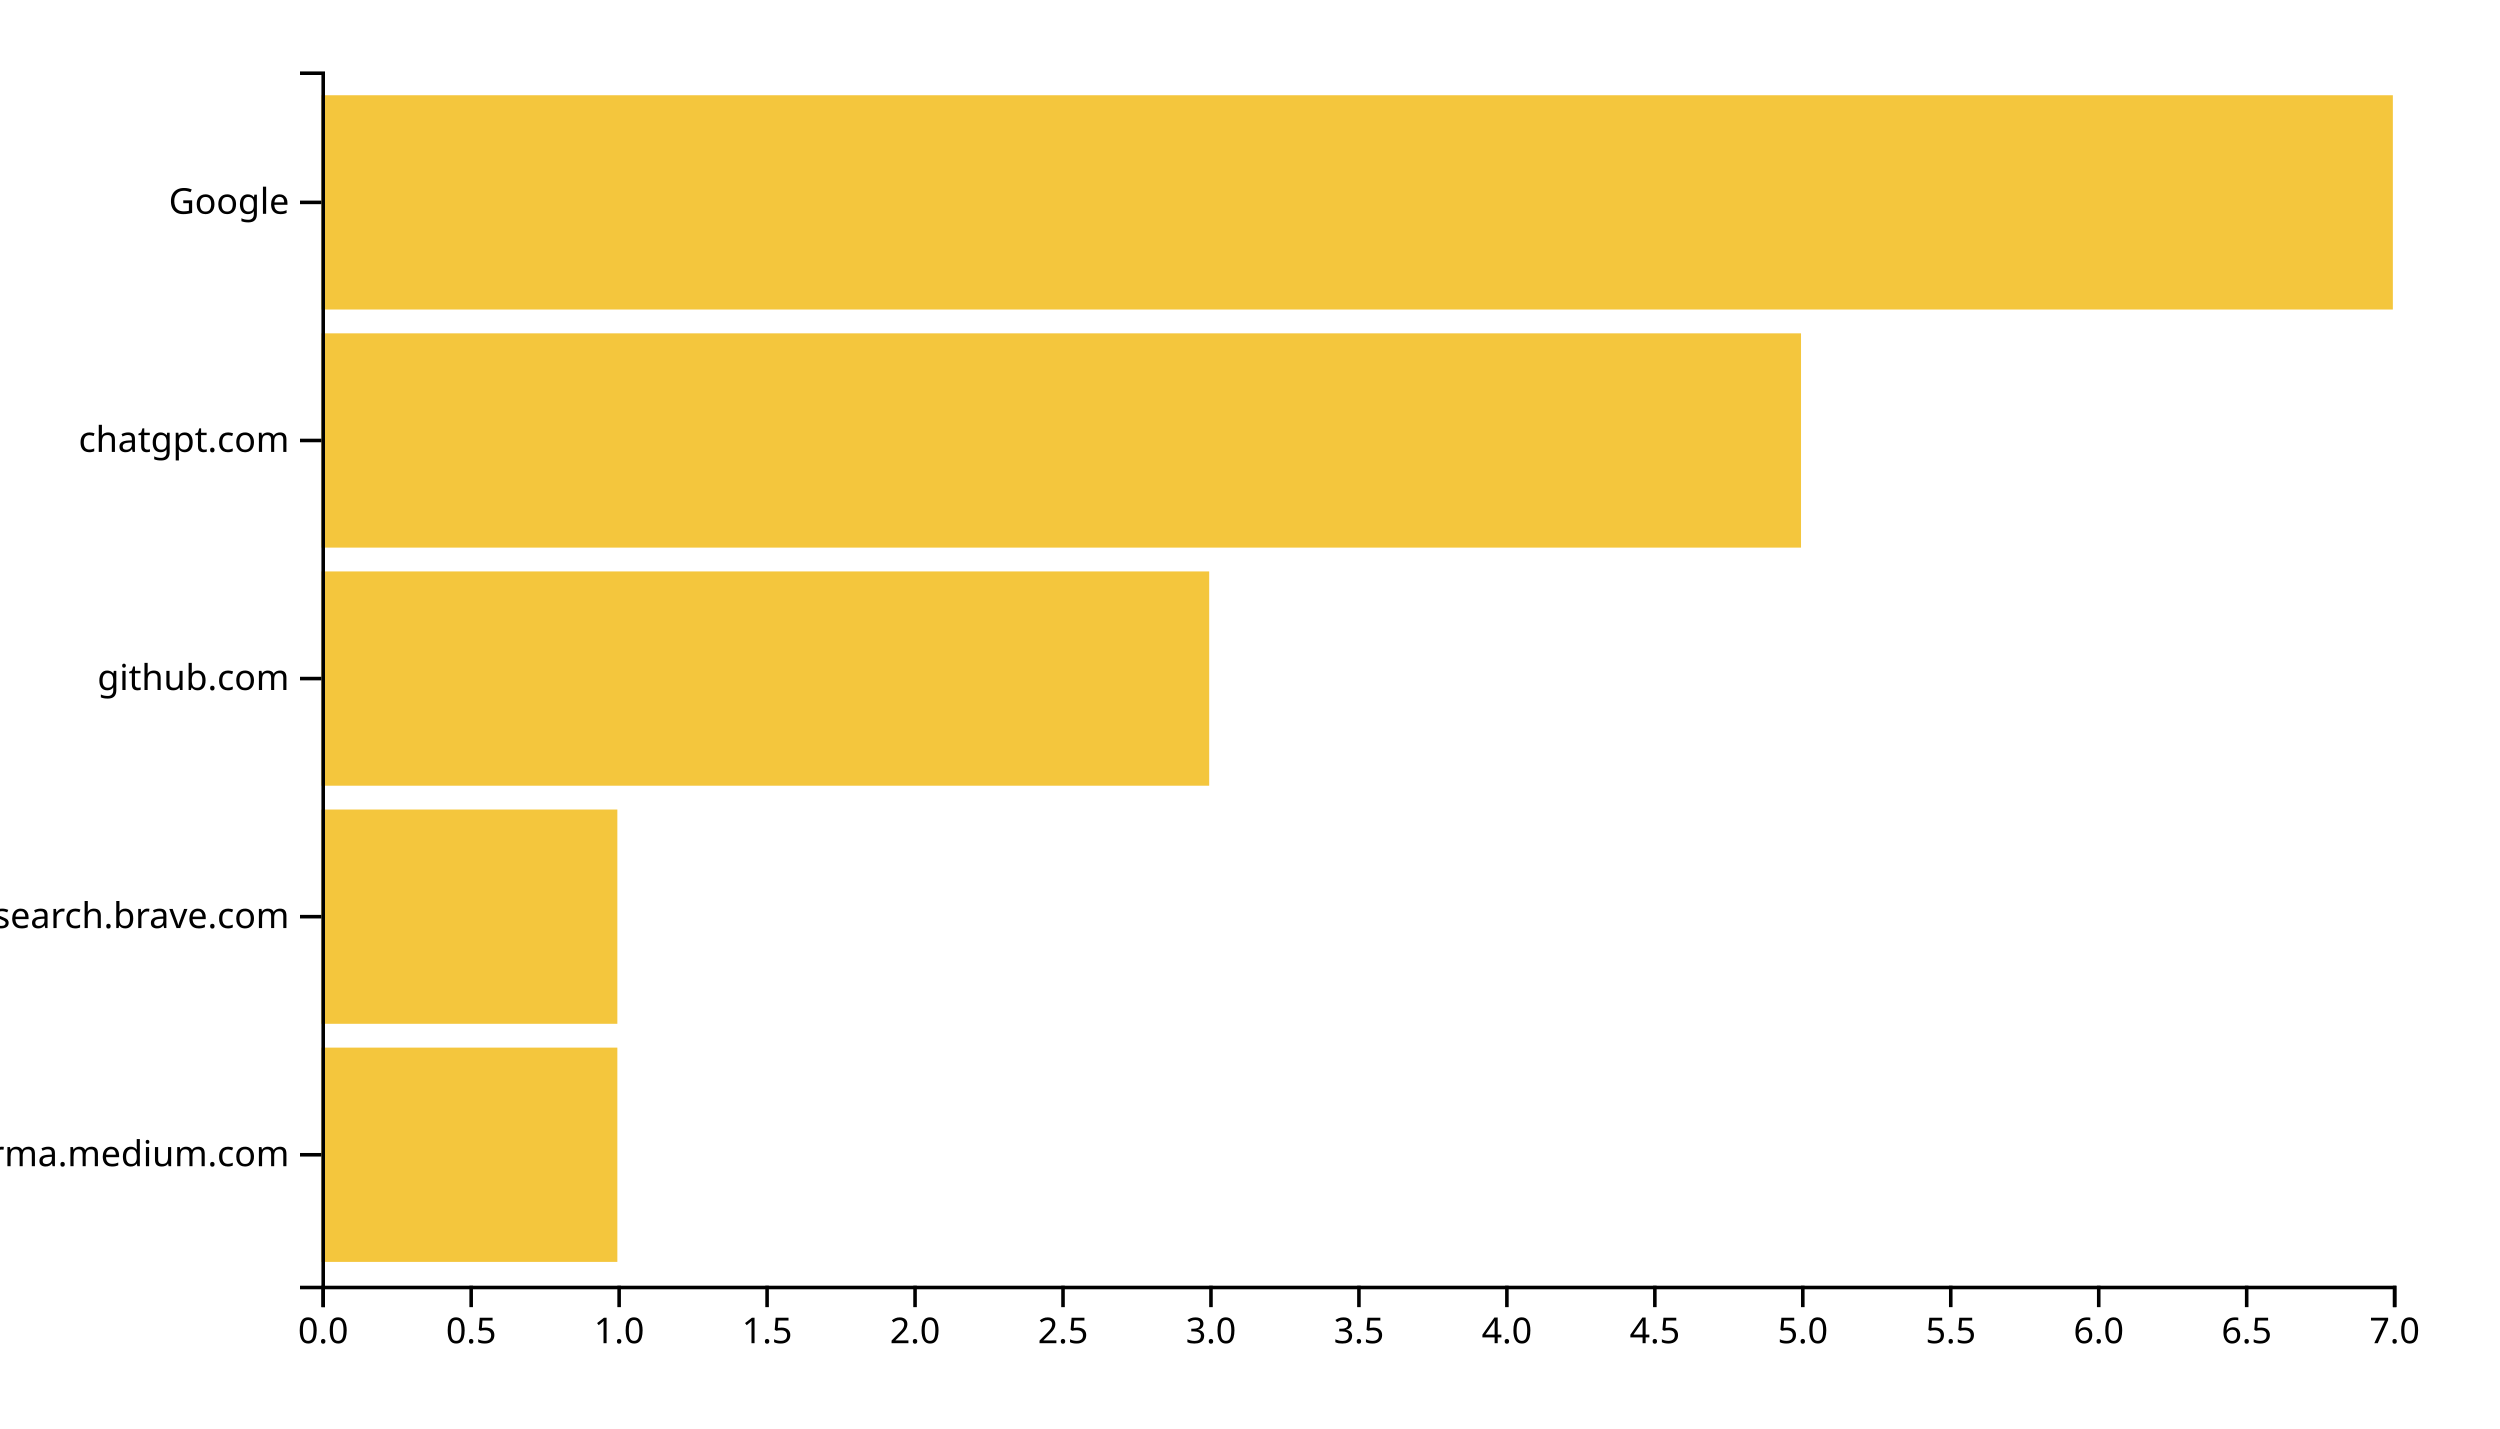
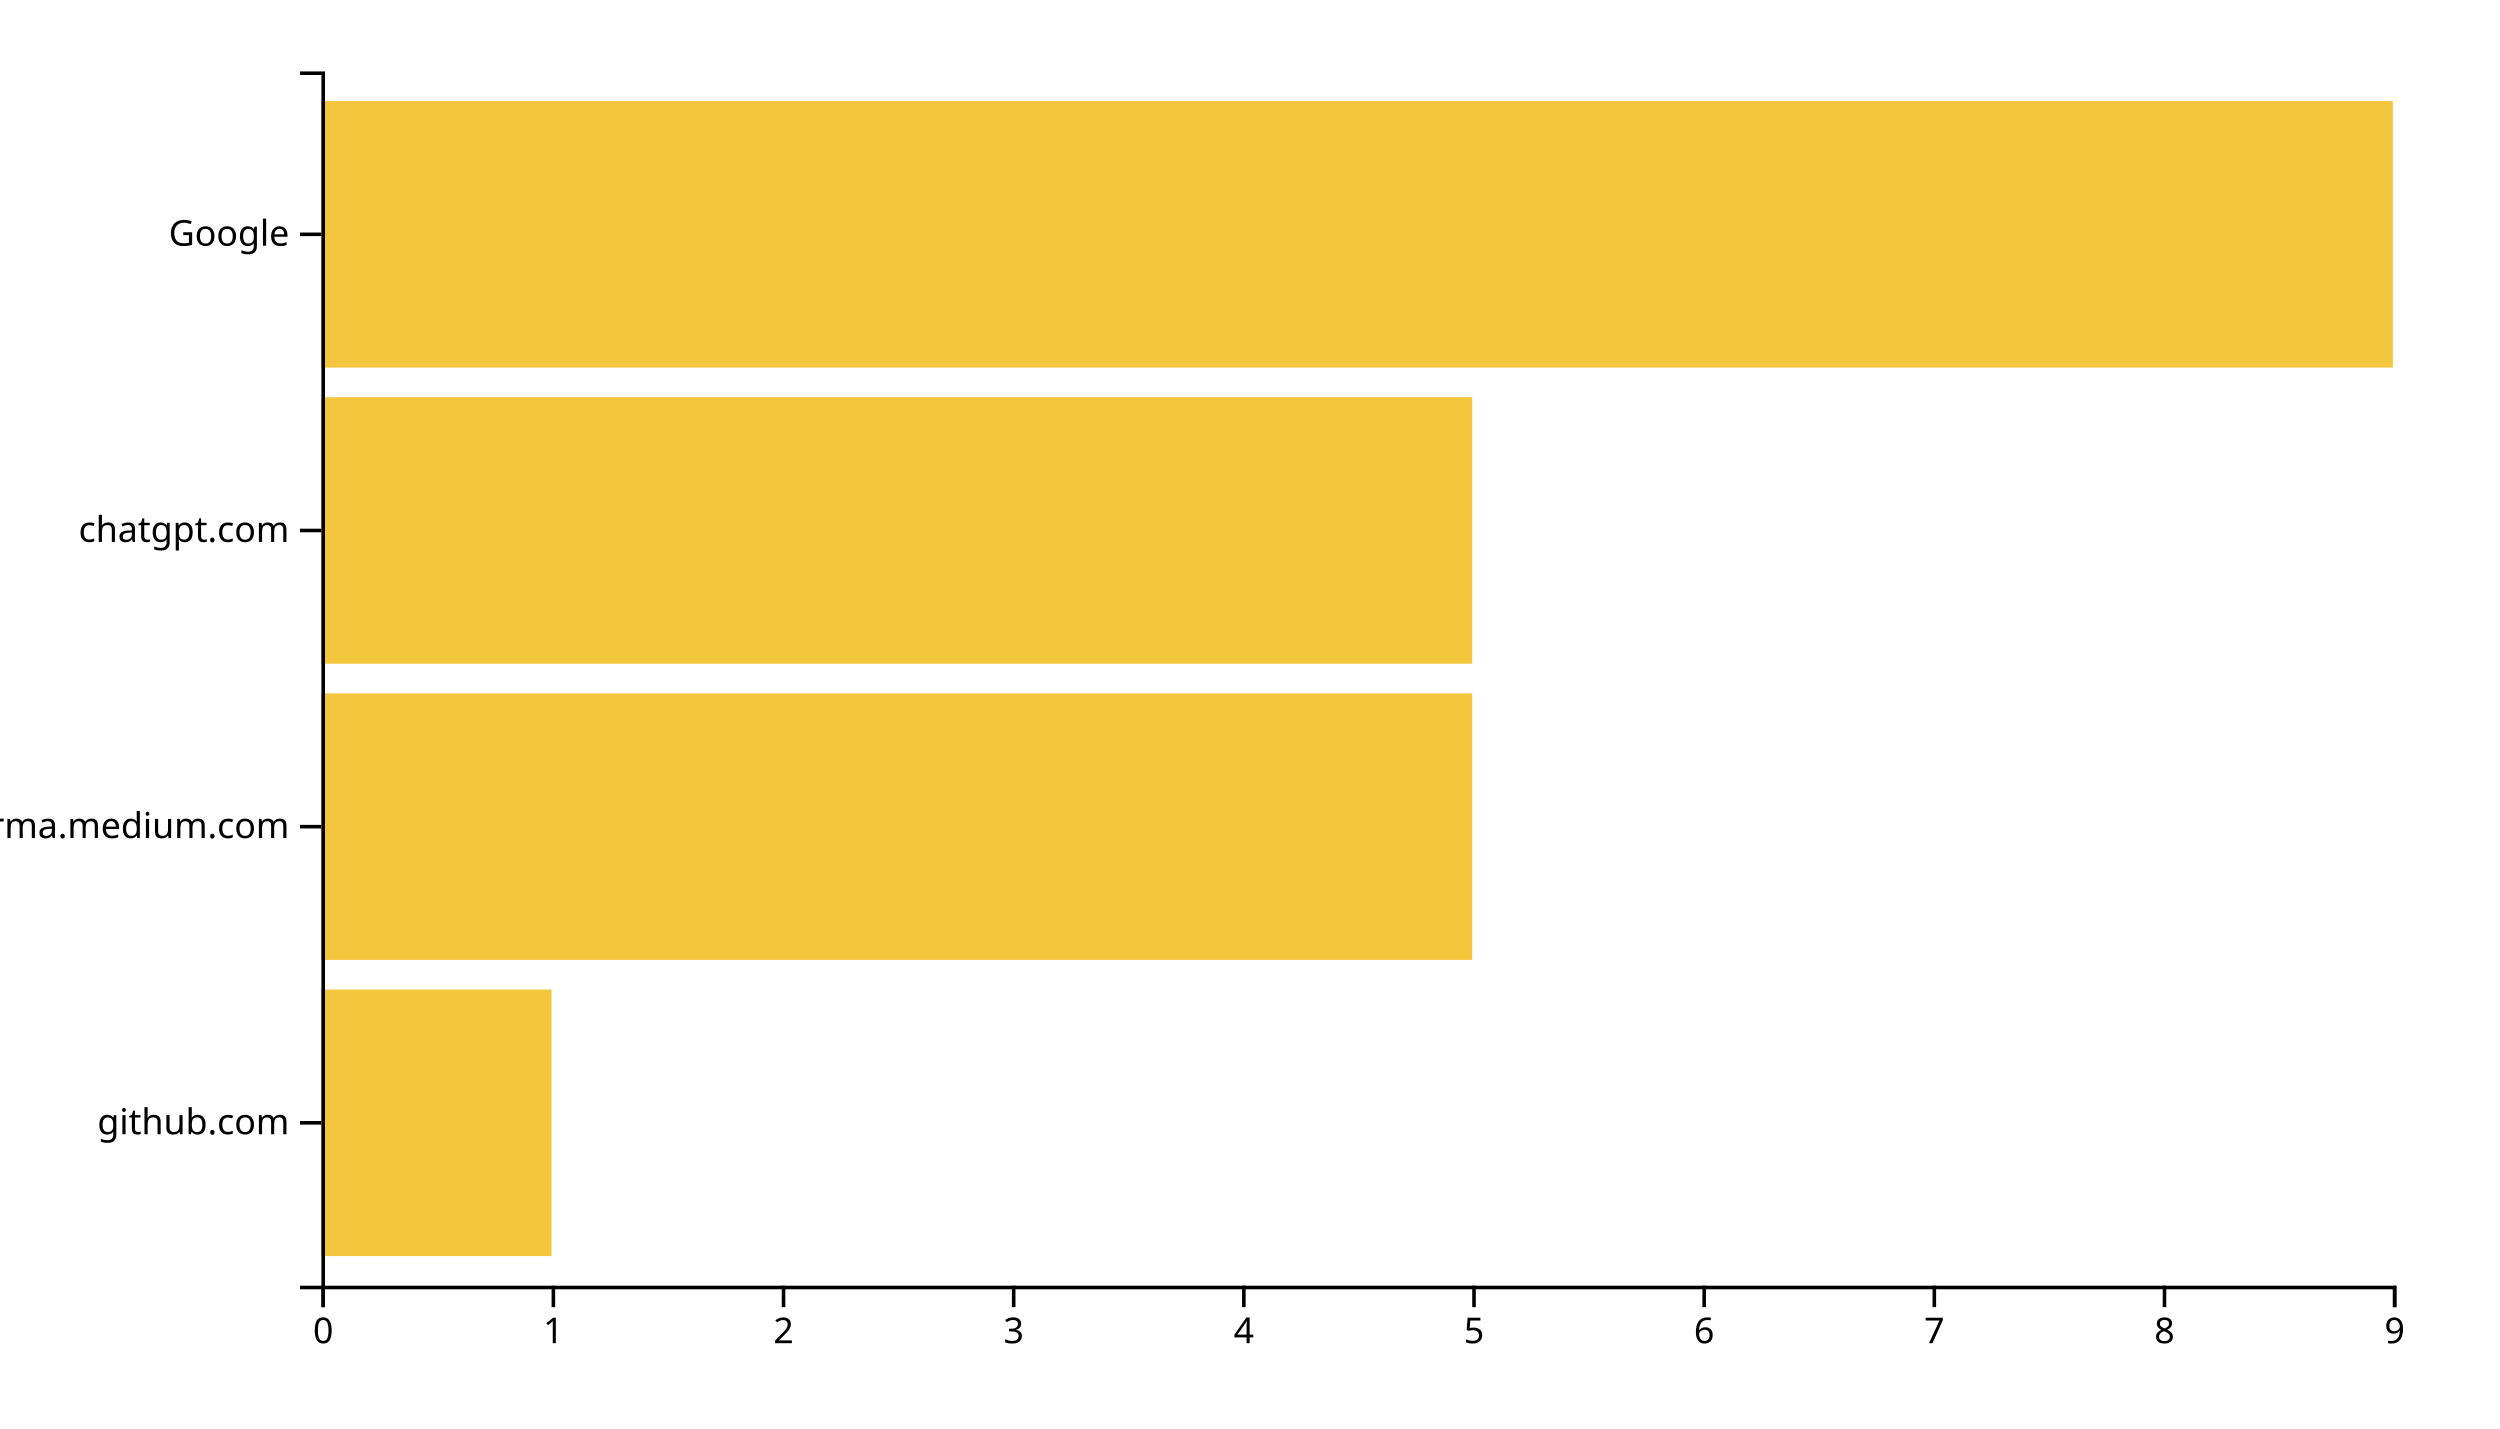
<svg xmlns="http://www.w3.org/2000/svg" width="700" height="400">
  <g transform="translate(90,20)">
-     <rect class="bar" width="82.857" y="273.333" height="60" style="fill: #f4c63d; text-anchor: end;" />
-     <rect class="bar" width="82.857" y="206.667" height="60" style="fill: #f4c63d; text-anchor: end;" />
-     <rect class="bar" width="248.571" y="140" height="60" style="fill: #f4c63d; text-anchor: end;" />
-     <rect class="bar" width="414.286" y="73.333" height="60" style="fill: #f4c63d; text-anchor: end;" />
-     <rect class="bar" width="580" y="6.667" height="60" style="fill: #f4c63d; text-anchor: end;" />
+     <rect class="bar" width="64.444" y="257.073" height="74.634" style="fill: #f4c63d; text-anchor: end;" />
+     <rect class="bar" width="322.222" y="174.146" height="74.634" style="fill: #f4c63d; text-anchor: end;" />
+     <rect class="bar" width="322.222" y="91.22" height="74.634" style="fill: #f4c63d; text-anchor: end;" />
+     <rect class="bar" width="580" y="8.293" height="74.634" style="fill: #f4c63d; text-anchor: end;" />
    <g transform="translate(0,340)" fill="none" font-size="10" font-family="sans-serif" text-anchor="middle">
      <path class="domain" stroke="currentColor" d="M0.5,6V0.5H580.5V6" />
      <g class="tick" opacity="1" transform="translate(0.5,0)">
        <line stroke="currentColor" y2="6" />
-         <text fill="currentColor" y="9" dy="0.71em">0.0</text>
+         <text fill="currentColor" y="9" dy="0.71em">0</text>
      </g>
-       <g class="tick" opacity="1" transform="translate(41.92857,0)">
+       <g class="tick" opacity="1" transform="translate(64.94444,0)">
        <line stroke="currentColor" y2="6" />
-         <text fill="currentColor" y="9" dy="0.71em">0.5</text>
+         <text fill="currentColor" y="9" dy="0.71em">1</text>
      </g>
-       <g class="tick" opacity="1" transform="translate(83.35714,0)">
+       <g class="tick" opacity="1" transform="translate(129.3889,0)">
        <line stroke="currentColor" y2="6" />
-         <text fill="currentColor" y="9" dy="0.71em">1.0</text>
+         <text fill="currentColor" y="9" dy="0.71em">2</text>
      </g>
-       <g class="tick" opacity="1" transform="translate(124.7857,0)">
+       <g class="tick" opacity="1" transform="translate(193.8333,0)">
        <line stroke="currentColor" y2="6" />
-         <text fill="currentColor" y="9" dy="0.71em">1.5</text>
+         <text fill="currentColor" y="9" dy="0.71em">3</text>
      </g>
-       <g class="tick" opacity="1" transform="translate(166.2143,0)">
+       <g class="tick" opacity="1" transform="translate(258.2778,0)">
        <line stroke="currentColor" y2="6" />
-         <text fill="currentColor" y="9" dy="0.71em">2.0</text>
+         <text fill="currentColor" y="9" dy="0.71em">4</text>
      </g>
-       <g class="tick" opacity="1" transform="translate(207.6429,0)">
+       <g class="tick" opacity="1" transform="translate(322.7222,0)">
        <line stroke="currentColor" y2="6" />
-         <text fill="currentColor" y="9" dy="0.71em">2.5</text>
+         <text fill="currentColor" y="9" dy="0.71em">5</text>
      </g>
-       <g class="tick" opacity="1" transform="translate(249.0714,0)">
+       <g class="tick" opacity="1" transform="translate(387.1667,0)">
        <line stroke="currentColor" y2="6" />
-         <text fill="currentColor" y="9" dy="0.71em">3.0</text>
+         <text fill="currentColor" y="9" dy="0.71em">6</text>
      </g>
-       <g class="tick" opacity="1" transform="translate(290.5,0)">
+       <g class="tick" opacity="1" transform="translate(451.6111,0)">
        <line stroke="currentColor" y2="6" />
-         <text fill="currentColor" y="9" dy="0.71em">3.5</text>
+         <text fill="currentColor" y="9" dy="0.71em">7</text>
      </g>
-       <g class="tick" opacity="1" transform="translate(331.9286,0)">
+       <g class="tick" opacity="1" transform="translate(516.0556,0)">
        <line stroke="currentColor" y2="6" />
-         <text fill="currentColor" y="9" dy="0.71em">4.0</text>
-       </g>
-       <g class="tick" opacity="1" transform="translate(373.3571,0)">
-         <line stroke="currentColor" y2="6" />
-         <text fill="currentColor" y="9" dy="0.71em">4.5</text>
-       </g>
-       <g class="tick" opacity="1" transform="translate(414.7857,0)">
-         <line stroke="currentColor" y2="6" />
-         <text fill="currentColor" y="9" dy="0.71em">5.0</text>
-       </g>
-       <g class="tick" opacity="1" transform="translate(456.2143,0)">
-         <line stroke="currentColor" y2="6" />
-         <text fill="currentColor" y="9" dy="0.71em">5.5</text>
-       </g>
-       <g class="tick" opacity="1" transform="translate(497.6429,0)">
-         <line stroke="currentColor" y2="6" />
-         <text fill="currentColor" y="9" dy="0.71em">6.0</text>
-       </g>
-       <g class="tick" opacity="1" transform="translate(539.0714,0)">
-         <line stroke="currentColor" y2="6" />
-         <text fill="currentColor" y="9" dy="0.71em">6.5</text>
+         <text fill="currentColor" y="9" dy="0.71em">8</text>
      </g>
      <g class="tick" opacity="1" transform="translate(580.5,0)">
        <line stroke="currentColor" y2="6" />
-         <text fill="currentColor" y="9" dy="0.71em">7.0</text>
+         <text fill="currentColor" y="9" dy="0.71em">9</text>
      </g>
    </g>
    <g fill="none" font-size="10" font-family="sans-serif" text-anchor="end">
      <path class="domain" stroke="currentColor" d="M-6,340.5H0.5V0.5H-6" />
-       <g class="tick" opacity="1" transform="translate(0,303.3333)">
+       <g class="tick" opacity="1" transform="translate(0,294.3902)">
+         <line stroke="currentColor" x2="-6" />
+         <text fill="currentColor" x="-9" dy="0.32em">github.com</text>
+       </g>
+       <g class="tick" opacity="1" transform="translate(0,211.4634)">
        <line stroke="currentColor" x2="-6" />
        <text fill="currentColor" x="-9" dy="0.32em">xgirma.medium.com</text>
      </g>
-       <g class="tick" opacity="1" transform="translate(0,236.6667)">
-         <line stroke="currentColor" x2="-6" />
-         <text fill="currentColor" x="-9" dy="0.32em">search.brave.com</text>
-       </g>
-       <g class="tick" opacity="1" transform="translate(0,170)">
-         <line stroke="currentColor" x2="-6" />
-         <text fill="currentColor" x="-9" dy="0.32em">github.com</text>
-       </g>
-       <g class="tick" opacity="1" transform="translate(0,103.3333)">
+       <g class="tick" opacity="1" transform="translate(0,128.5366)">
        <line stroke="currentColor" x2="-6" />
        <text fill="currentColor" x="-9" dy="0.32em">chatgpt.com</text>
      </g>
-       <g class="tick" opacity="1" transform="translate(0,36.66667)">
+       <g class="tick" opacity="1" transform="translate(0,45.60976)">
        <line stroke="currentColor" x2="-6" />
        <text fill="currentColor" x="-9" dy="0.32em">Google</text>
      </g>
    </g>
  </g>
</svg>
